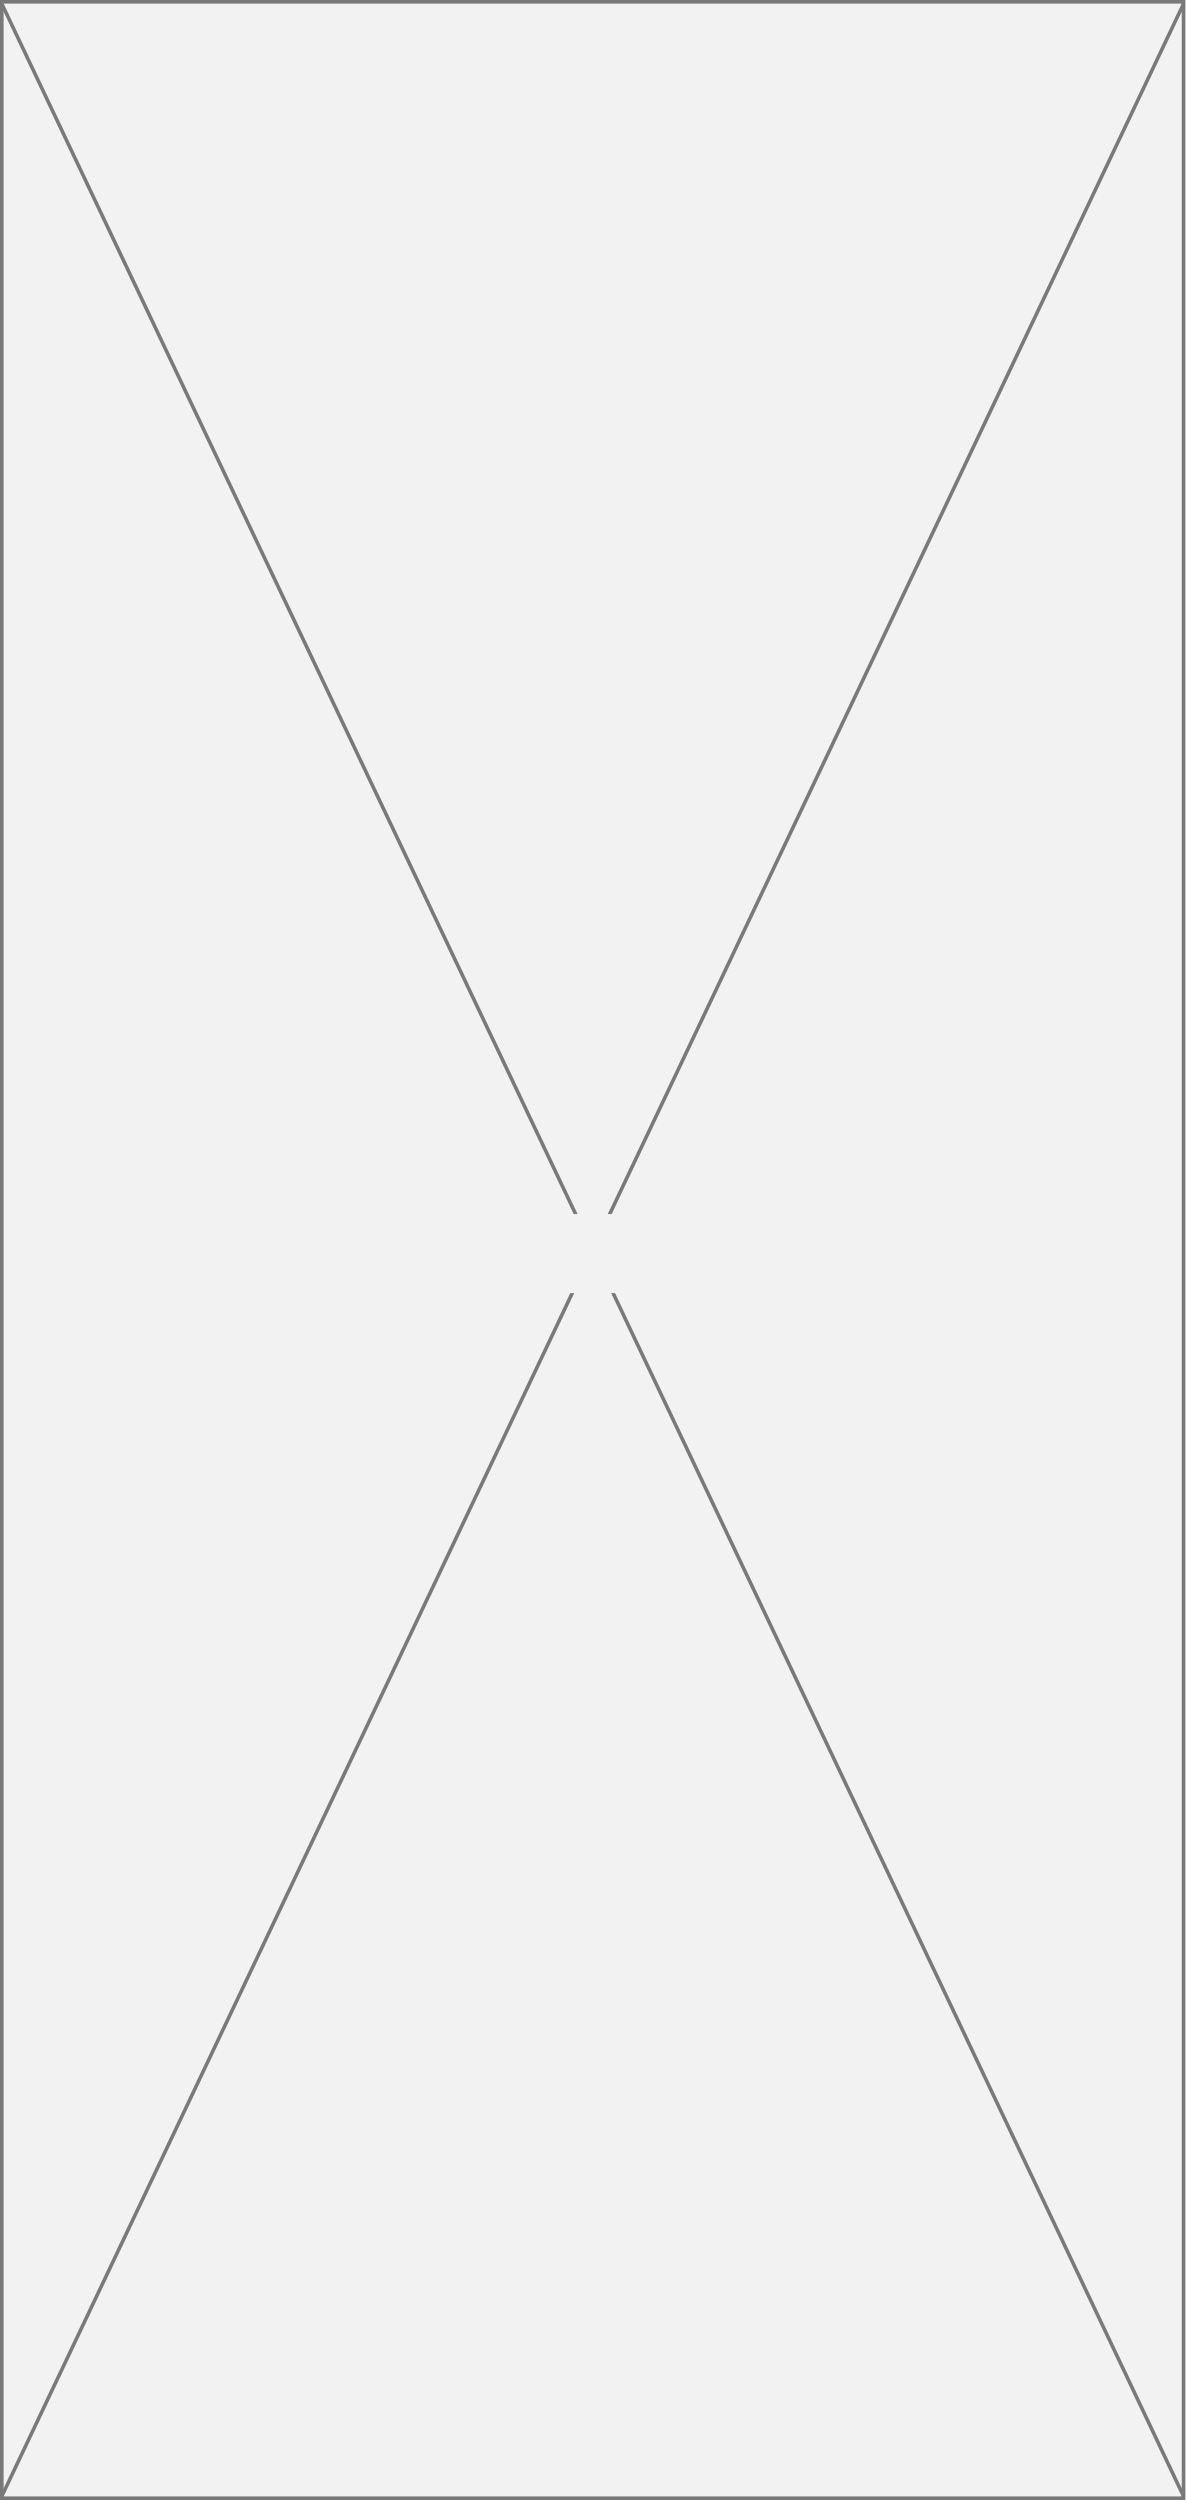
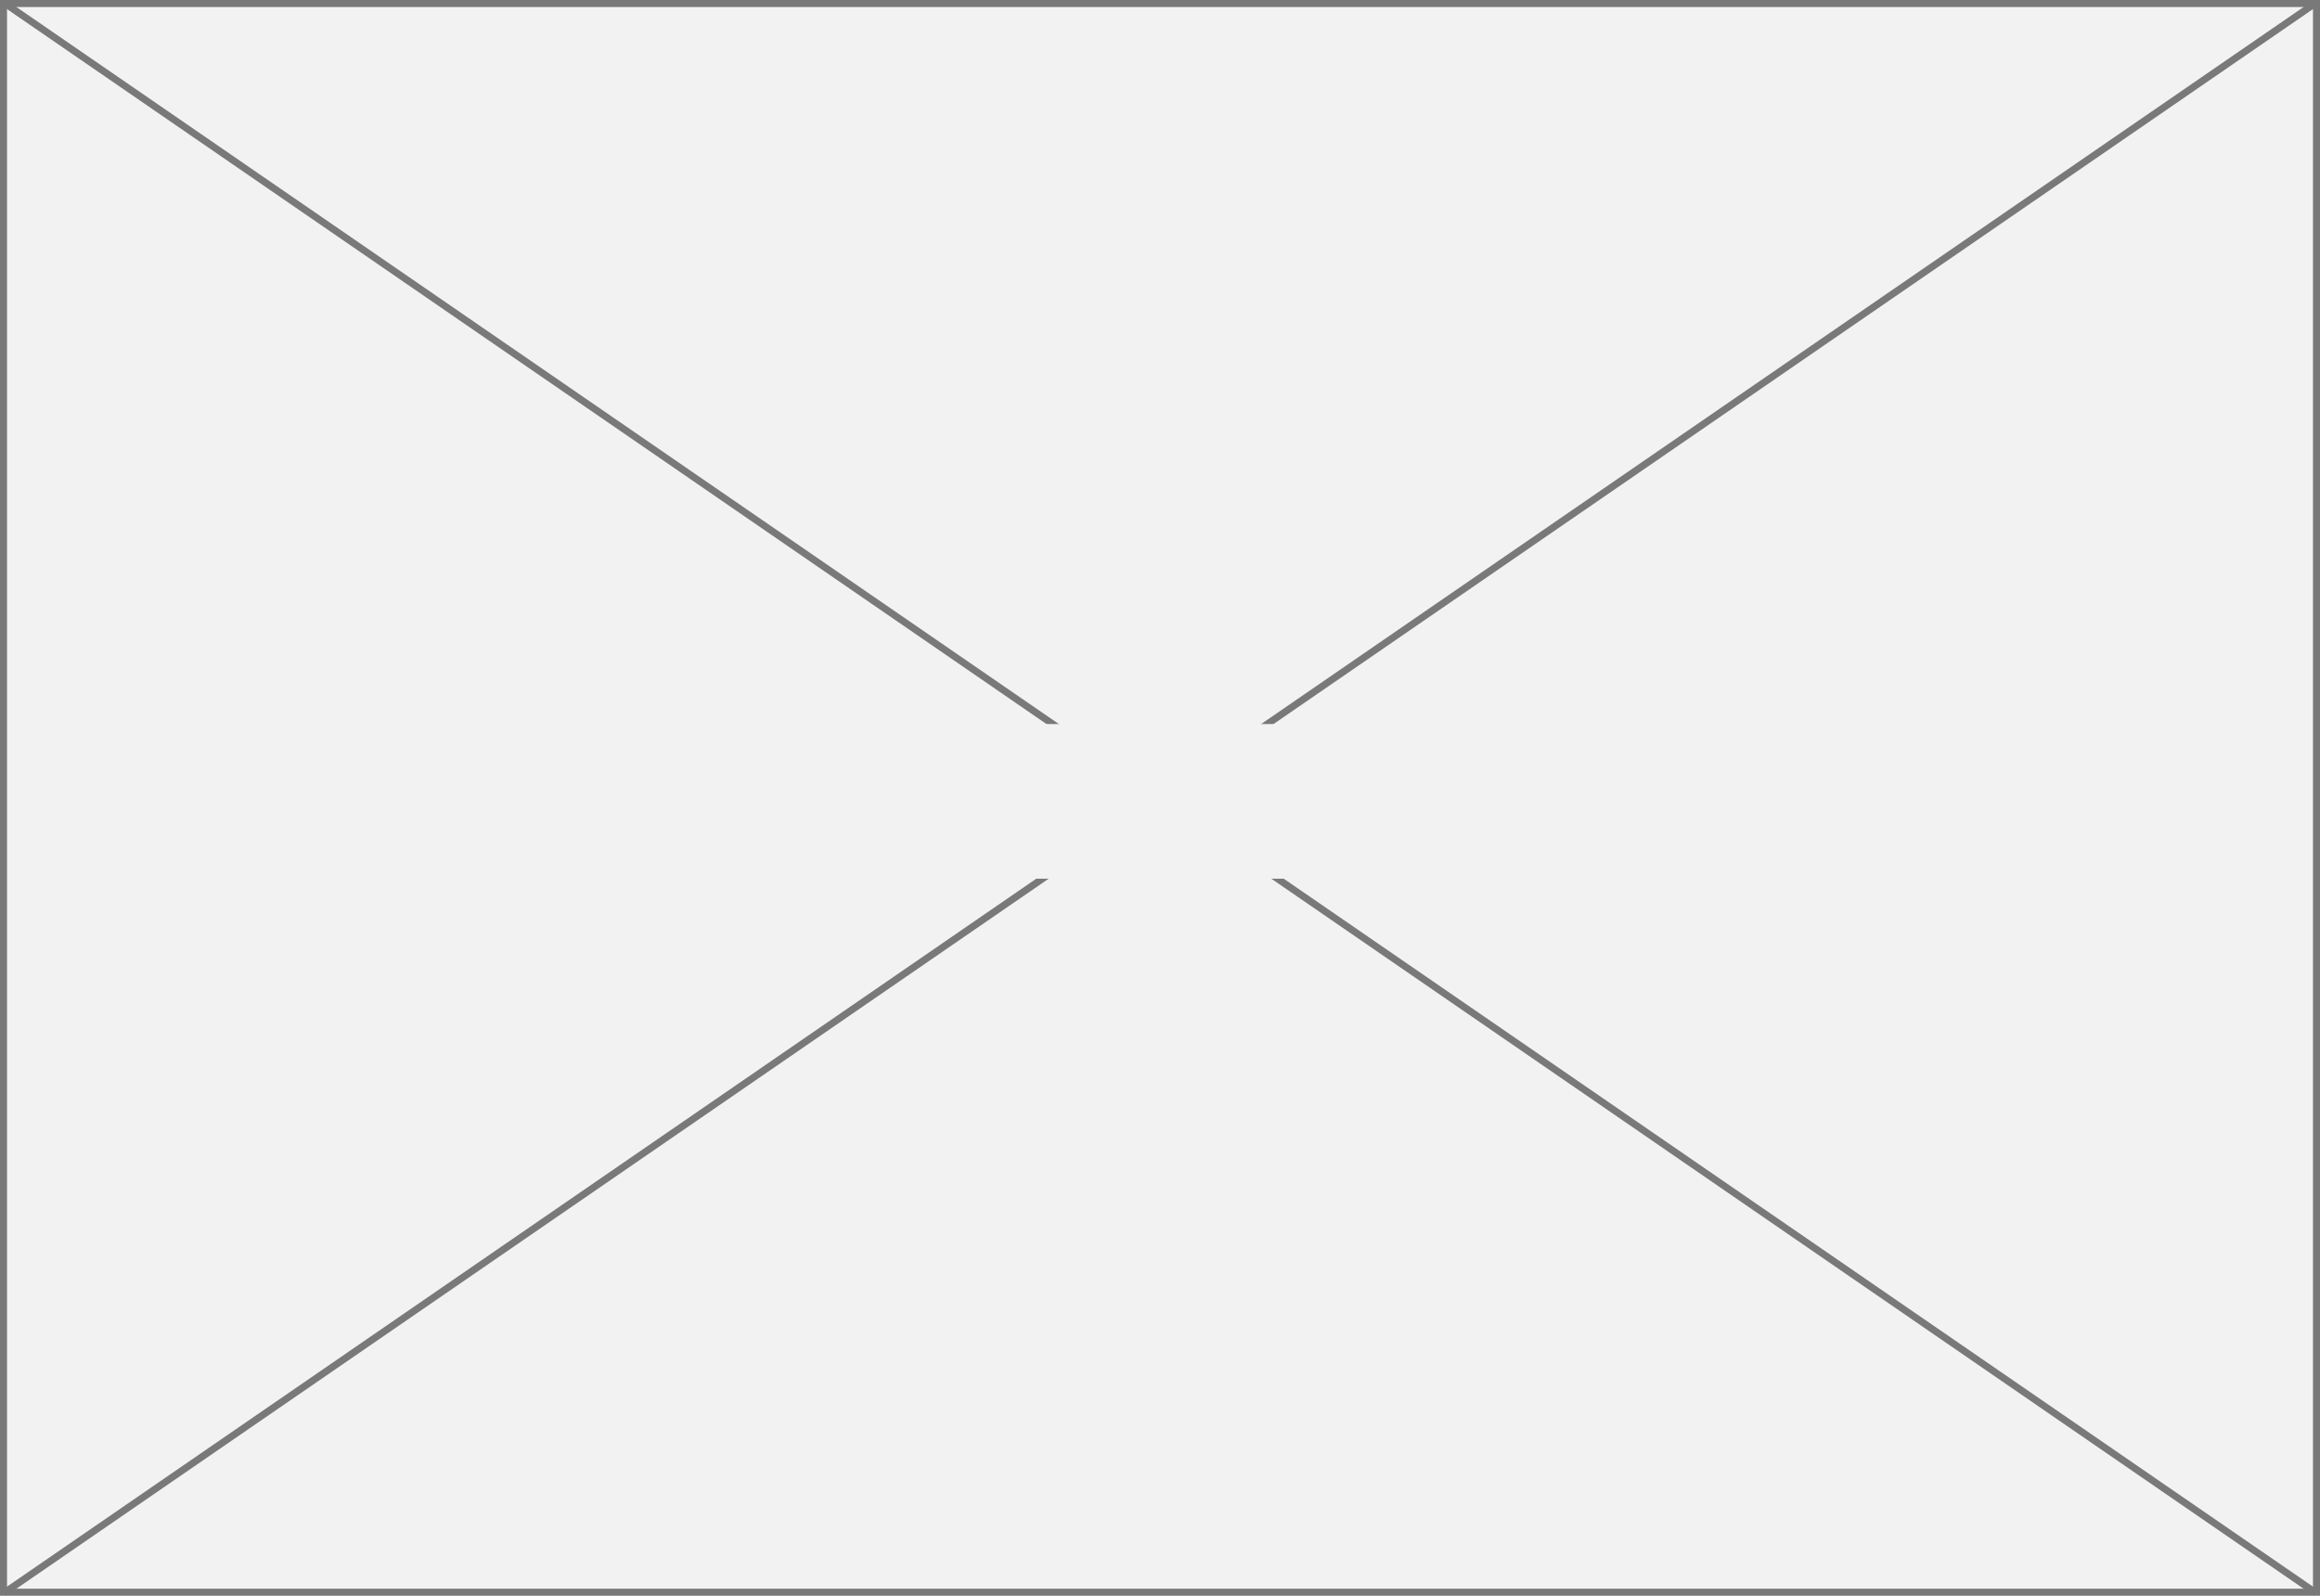
- <svg xmlns="http://www.w3.org/2000/svg" version="1.1" width="330px" height="696px">
+ <svg xmlns="http://www.w3.org/2000/svg" version="1.1" width="330px" height="227px">
  <defs>
-     <mask fill="white" id="clip461">
-       <path d="M 974 1204  L 1040 1204  L 1040 1226  L 974 1226  Z M 841 866  L 1171 866  L 1171 1562  L 841 1562  Z " fill-rule="evenodd" />
+     <mask fill="white" id="clip707">
+       <path d="M 969 633  L 1035 633  L 1035 655  L 969 655  Z M 836 530  L 1166 530  L 1166 757  L 836 757  Z " fill-rule="evenodd" />
    </mask>
  </defs>
-   <g transform="matrix(1 0 0 1 -841 -866 )">
-     <path d="M 841.5 866.5  L 1170.5 866.5  L 1170.5 1561.5  L 841.5 1561.5  L 841.5 866.5  Z " fill-rule="nonzero" fill="#f2f2f2" stroke="none" />
-     <path d="M 841.5 866.5  L 1170.5 866.5  L 1170.5 1561.5  L 841.5 1561.5  L 841.5 866.5  Z " stroke-width="1" stroke="#797979" fill="none" />
-     <path d="M 841.452 866.953  L 1170.548 1561.047  M 1170.548 866.953  L 841.452 1561.047  " stroke-width="1" stroke="#797979" fill="none" mask="url(#clip461)" />
+   <g transform="matrix(1 0 0 1 -836 -530 )">
+     <path d="M 836.5 530.5  L 1165.5 530.5  L 1165.5 756.5  L 836.5 756.5  L 836.5 530.5  Z " fill-rule="nonzero" fill="#f2f2f2" stroke="none" />
+     <path d="M 836.5 530.5  L 1165.5 530.5  L 1165.5 756.5  L 836.5 756.5  L 836.5 530.5  Z " stroke-width="1" stroke="#797979" fill="none" />
+     <path d="M 836.599 530.412  L 1165.401 756.588  M 1165.401 530.412  L 836.599 756.588  " stroke-width="1" stroke="#797979" fill="none" mask="url(#clip707)" />
  </g>
</svg>
